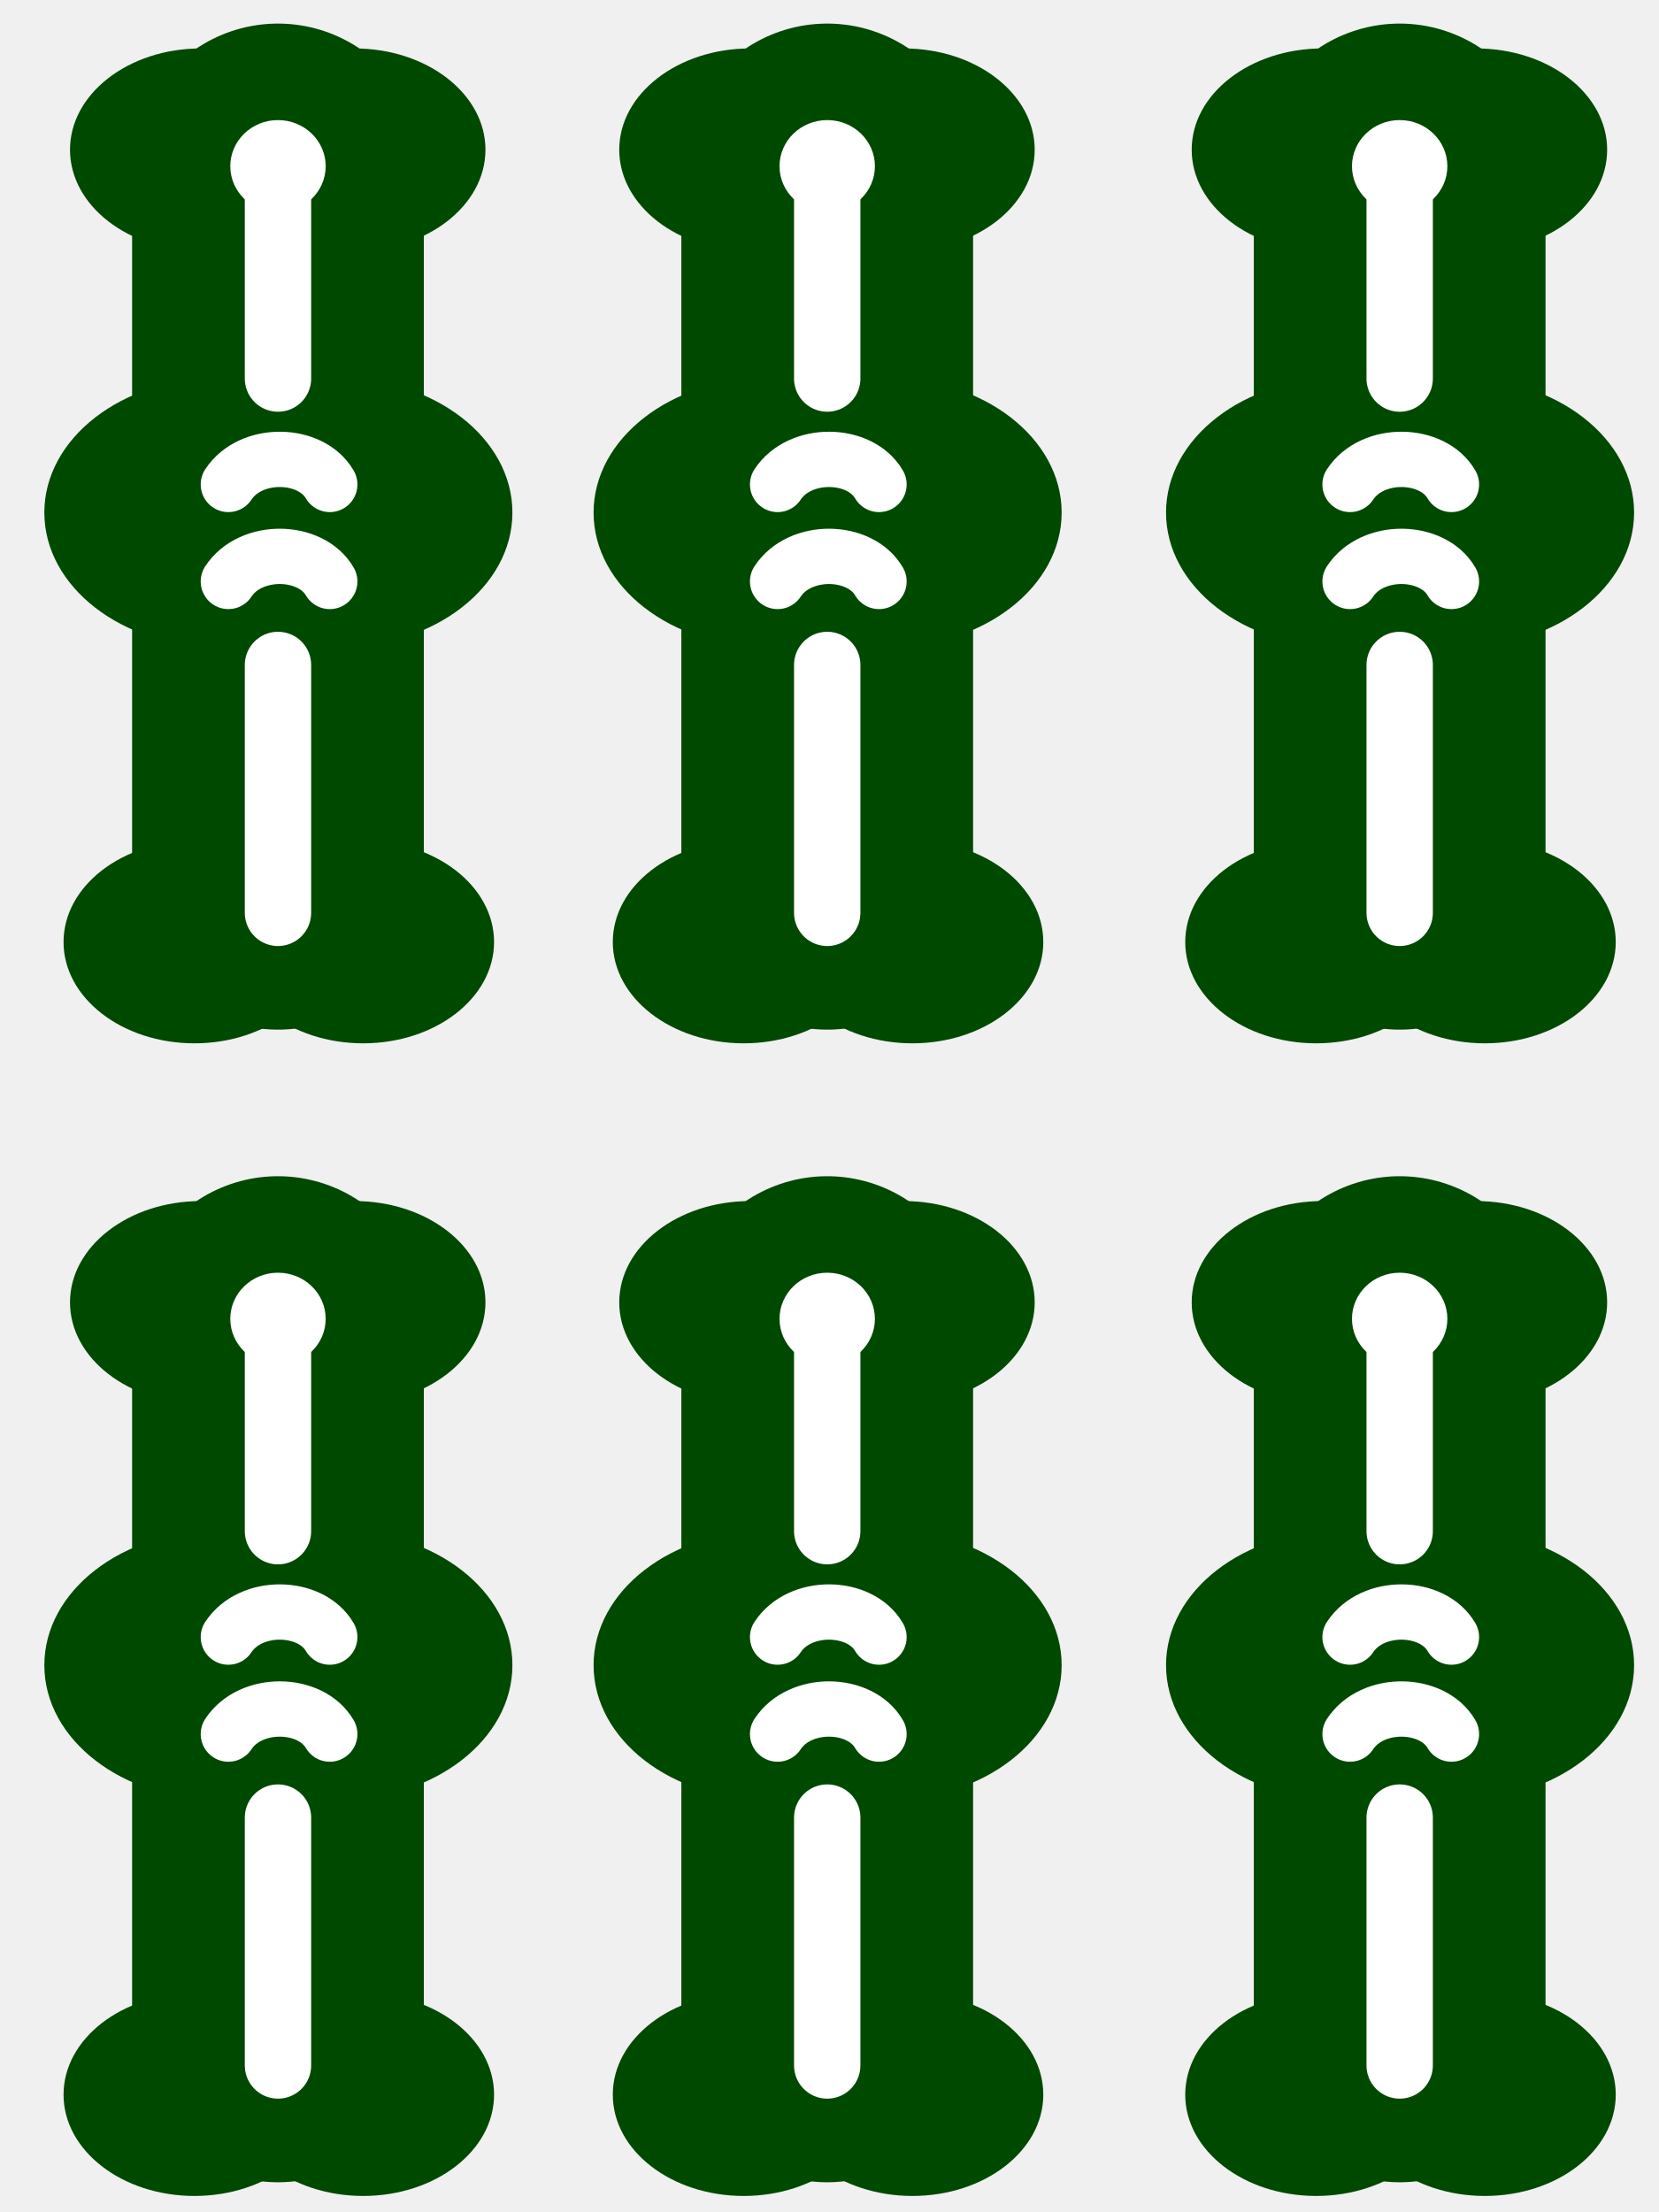
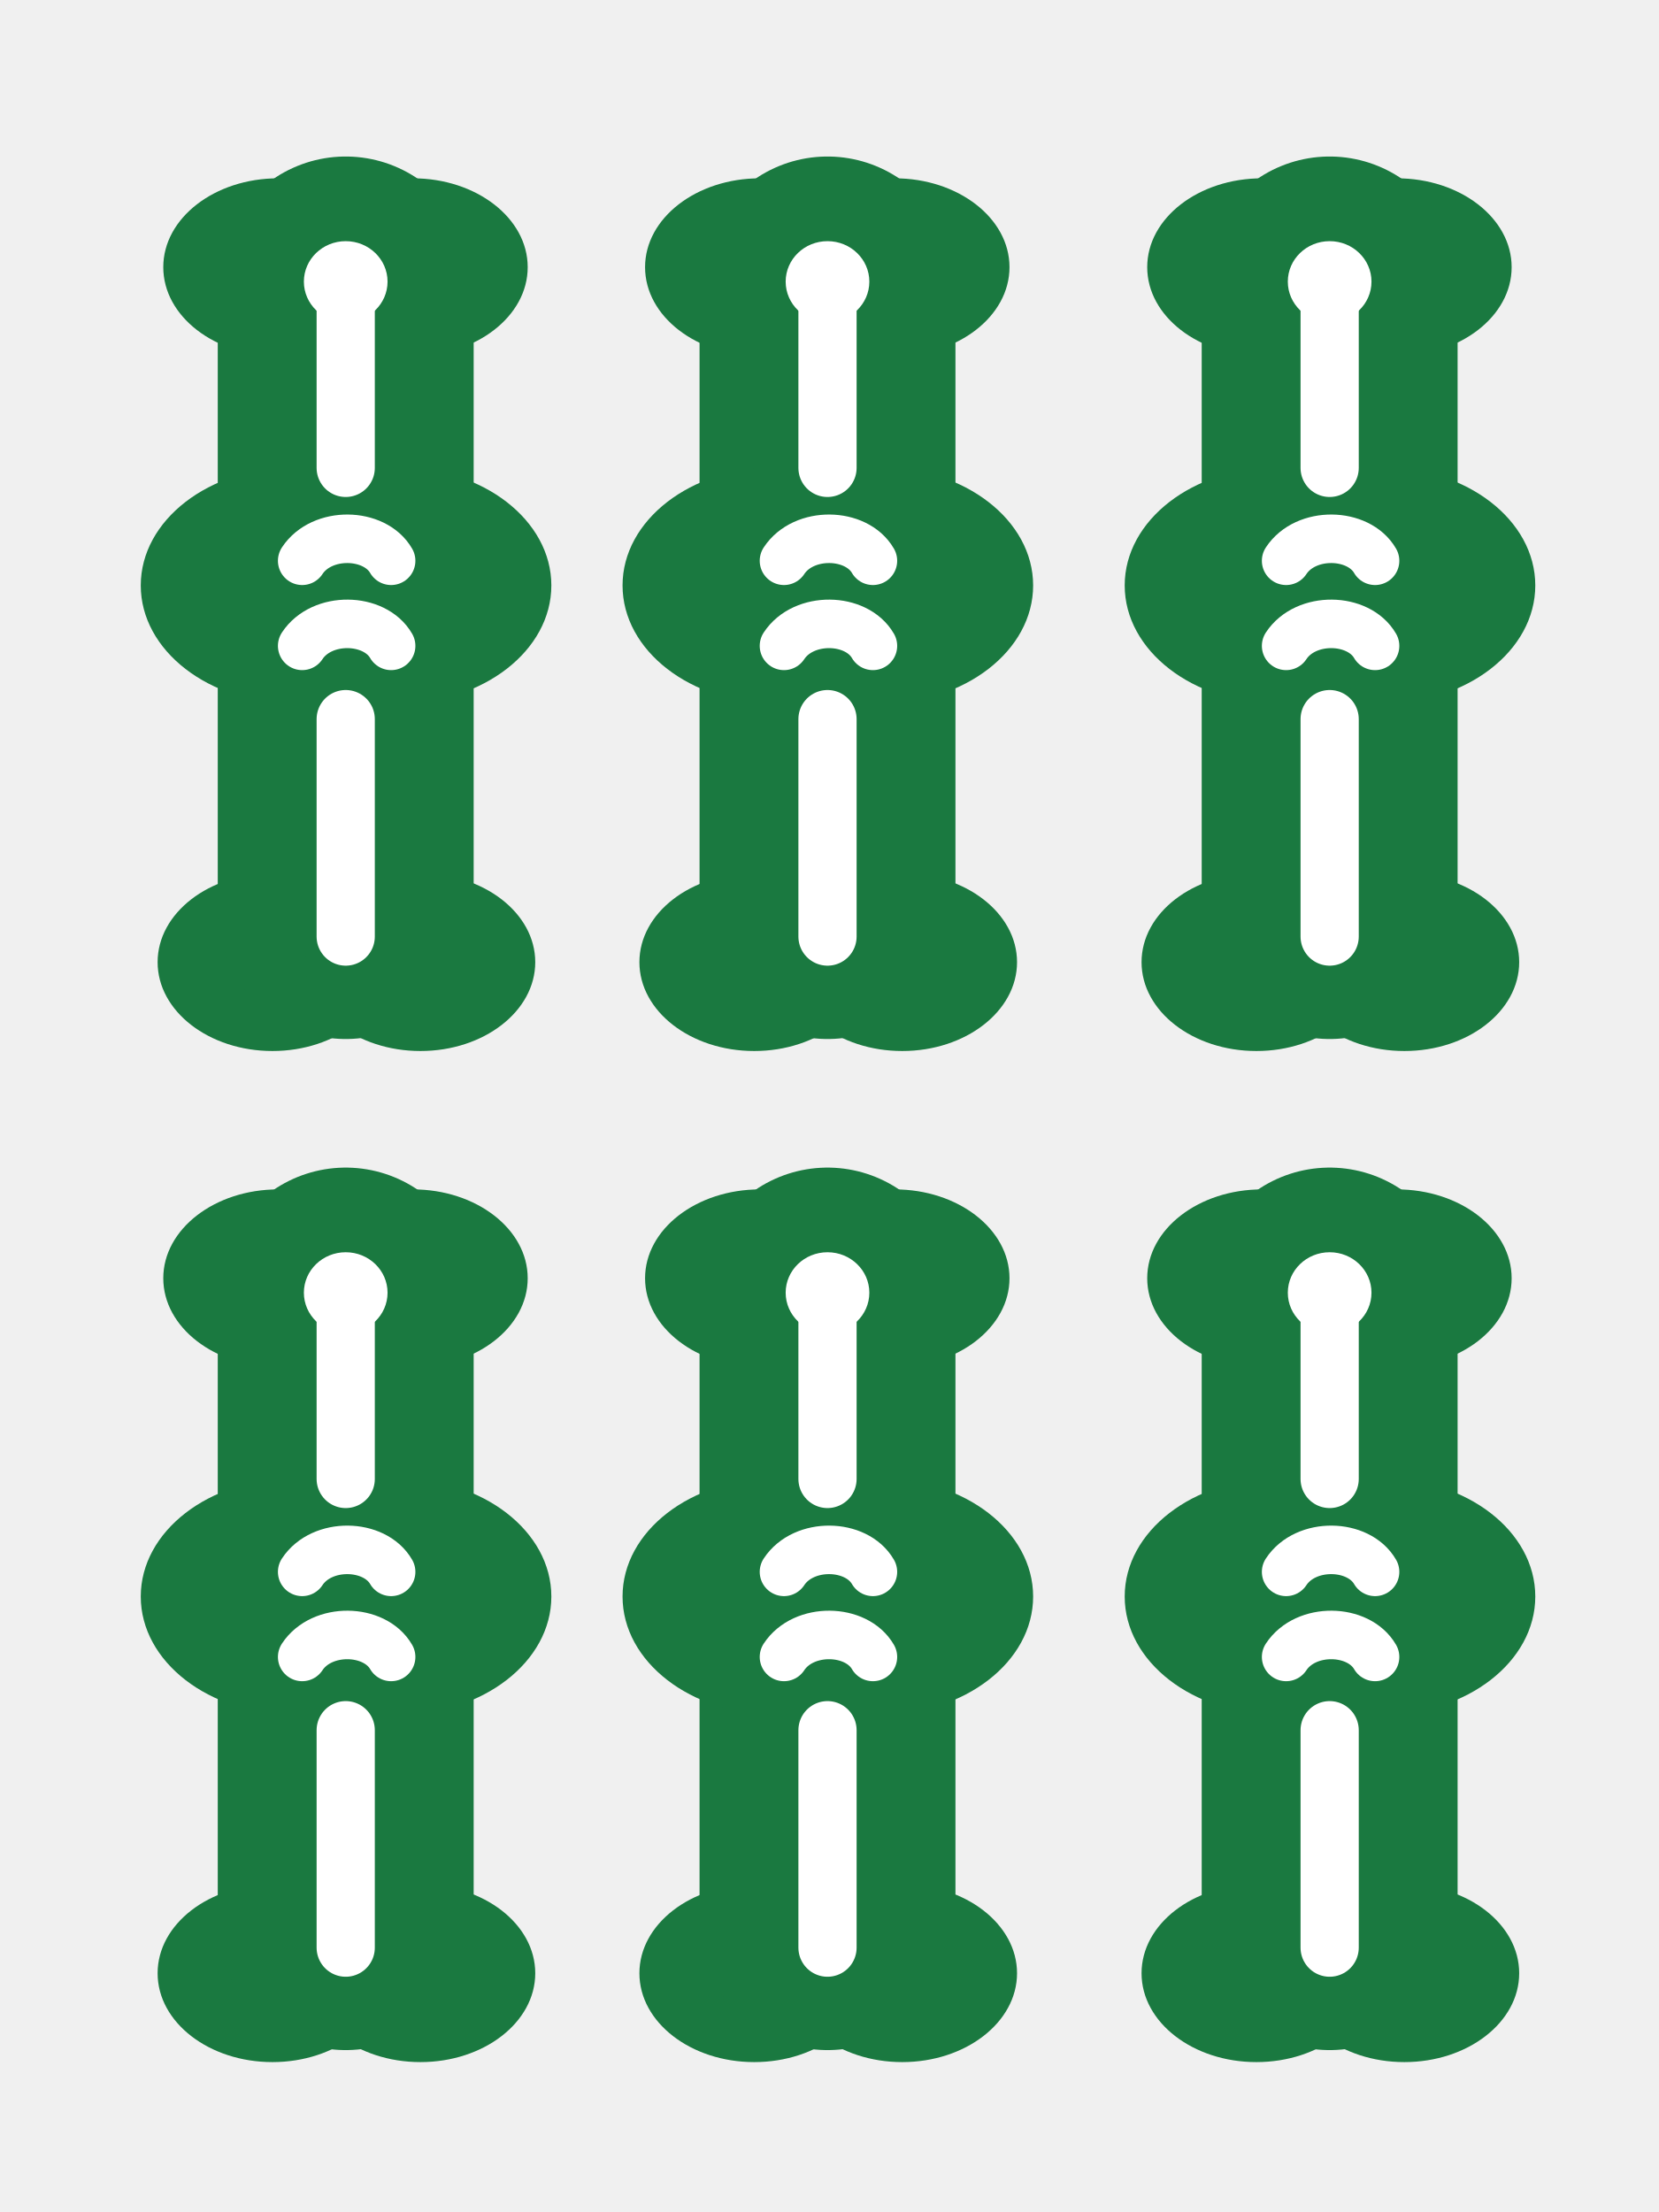
- <svg xmlns="http://www.w3.org/2000/svg" xmlns:ns1="http://www.openswatchbook.org/uri/2009/osb" width="300" height="400" viewBox="0 0 300 400" id="svg2" version="1.1">
+ <svg xmlns="http://www.w3.org/2000/svg" xmlns:ns1="http://www.openswatchbook.org/uri/2009/osb" width="300" height="400" viewBox="-21 -28 342 456" id="svg2" version="1.1">
  <defs id="defs4">
    <linearGradient id="linearGradient10055" ns1:paint="solid">
      <stop style="stop-color:#000000;stop-opacity:1;" offset="0" id="stop10057" />
    </linearGradient>
    <marker orient="auto" refY="0" refX="0" id="Arrow1Lstart" style="overflow:visible">
      <path id="path4978" d="M 0,0 5,-5 -12.5,0 5,5 0,0 Z" style="fill:#000000;fill-opacity:1;fill-rule:evenodd;stroke:#ff5c00;stroke-width:1pt;stroke-opacity:1" transform="matrix(0.8,0,0,0.8,10,0)" />
    </marker>
    <clipPath clipPathUnits="userSpaceOnUse" id="clipPath4243">
      <circle style="opacity:1;fill:#000000;fill-opacity:0.297;fill-rule:nonzero;stroke:#000000;stroke-width:19.133;stroke-linecap:butt;stroke-linejoin:round;stroke-miterlimit:4;stroke-dasharray:none;stroke-dashoffset:0;stroke-opacity:1" id="circle4245" cx="-264.66" cy="-198.207" r="293.954" />
    </clipPath>
    <clipPath clipPathUnits="userSpaceOnUse" id="clipPath7847">
      <ellipse style="opacity:1;fill:#822600;fill-opacity:1;fill-rule:nonzero;stroke:none;stroke-width:12;stroke-linecap:round;stroke-linejoin:round;stroke-miterlimit:4;stroke-dasharray:none;stroke-dashoffset:0;stroke-opacity:1" id="ellipse7849" cx="394" cy="552.362" rx="349.495" ry="216" />
    </clipPath>
    <clipPath clipPathUnits="userSpaceOnUse" id="clipPath4243-1">
      <circle style="opacity:1;fill:#000000;fill-opacity:0.297;fill-rule:nonzero;stroke:#000000;stroke-width:19.133;stroke-linecap:butt;stroke-linejoin:round;stroke-miterlimit:4;stroke-dasharray:none;stroke-dashoffset:0;stroke-opacity:1" id="circle4245-4" cx="-264.66" cy="-198.207" r="293.954" />
    </clipPath>
    <clipPath clipPathUnits="userSpaceOnUse" id="clipPath7876">
      <circle style="opacity:1;fill:#000000;fill-opacity:0.297;fill-rule:nonzero;stroke:#000000;stroke-width:19.133;stroke-linecap:butt;stroke-linejoin:round;stroke-miterlimit:4;stroke-dasharray:none;stroke-dashoffset:0;stroke-opacity:1" id="circle7878" cx="-264.66" cy="-198.207" r="293.954" />
    </clipPath>
    <clipPath clipPathUnits="userSpaceOnUse" id="clipPath14693">
      <rect style="opacity:1;fill:#a53c3c;fill-opacity:1;fill-rule:nonzero;stroke:none;stroke-width:8;stroke-linecap:round;stroke-linejoin:round;stroke-miterlimit:4;stroke-dasharray:none;stroke-dashoffset:0;stroke-opacity:1" id="rect14695" width="131.784" height="168.821" x="-332.596" y="383.498" rx="1.255" ry="3.751" transform="matrix(0.9993908,-0.03489951,0.03489951,0.9993908,0,0)" />
    </clipPath>
    <clipPath clipPathUnits="userSpaceOnUse" id="clipPath14952">
      <ellipse style="opacity:1;fill:#a53c3c;fill-opacity:1;fill-rule:nonzero;stroke:none;stroke-width:7;stroke-linecap:round;stroke-linejoin:round;stroke-miterlimit:4;stroke-dasharray:none;stroke-dashoffset:0;stroke-opacity:1" id="ellipse14954" cx="-271.344" cy="647.256" rx="69.057" ry="116.911" transform="matrix(0.9993908,-0.03489951,0.03489951,0.9993908,0,0)" />
    </clipPath>
  </defs>
  <g id="layer1" transform="translate(0,-652.3622)">
    <g id="g4337" transform="matrix(0.9591565,0,0,0.9591565,6.112592,26.80356)">
-       <ellipse ry="19.097" rx="24.68" cy="680.426" cx="135.055" id="ellipse4339" style="opacity:1;fill:#004900;fill-opacity:1;fill-rule:nonzero;stroke:none;stroke-width:30;stroke-linecap:round;stroke-linejoin:round;stroke-miterlimit:4;stroke-dasharray:none;stroke-dashoffset:0;stroke-opacity:1" />
-       <ellipse ry="19.097" rx="24.68" style="opacity:1;fill:#004900;fill-opacity:1;fill-rule:nonzero;stroke:none;stroke-width:30;stroke-linecap:round;stroke-linejoin:round;stroke-miterlimit:4;stroke-dasharray:none;stroke-dashoffset:0;stroke-opacity:1" id="ellipse4341" cx="164.02" cy="680.426" />
-       <ellipse ry="19.097" rx="24.68" style="opacity:1;fill:#004900;fill-opacity:1;fill-rule:nonzero;stroke:none;stroke-width:30;stroke-linecap:round;stroke-linejoin:round;stroke-miterlimit:4;stroke-dasharray:none;stroke-dashoffset:0;stroke-opacity:1" id="ellipse4343" cx="133.838" cy="829.799" />
-       <path id="path4345" d="m 149.585,818.816 0,-134.674" style="fill:none;fill-rule:evenodd;stroke:#004900;stroke-width:55;stroke-linecap:round;stroke-linejoin:miter;stroke-miterlimit:4;stroke-dasharray:none;stroke-opacity:1" />
-       <ellipse ry="19.097" rx="24.68" cy="829.799" cx="165.642" id="ellipse4347" style="opacity:1;fill:#004900;fill-opacity:1;fill-rule:nonzero;stroke:none;stroke-width:30;stroke-linecap:round;stroke-linejoin:round;stroke-miterlimit:4;stroke-dasharray:none;stroke-dashoffset:0;stroke-opacity:1" />
-       <ellipse ry="25.37" rx="32.787" cy="748.831" cx="160.995" id="ellipse4349" style="opacity:1;fill:#004900;fill-opacity:1;fill-rule:nonzero;stroke:none;stroke-width:30;stroke-linecap:round;stroke-linejoin:round;stroke-miterlimit:4;stroke-dasharray:none;stroke-dashoffset:0;stroke-opacity:1" />
-       <ellipse ry="25.37" rx="32.787" style="opacity:1;fill:#004900;fill-opacity:1;fill-rule:nonzero;stroke:none;stroke-width:30;stroke-linecap:round;stroke-linejoin:round;stroke-miterlimit:4;stroke-dasharray:none;stroke-dashoffset:0;stroke-opacity:1" id="ellipse4351" cx="138.323" cy="748.831" />
+       <ellipse ry="19.097" rx="24.68" cy="680.426" cx="135.055" id="ellipse4339" style="opacity:1;fill:#1a7940;fill-opacity:1;fill-rule:nonzero;stroke:none;stroke-width:30;stroke-linecap:round;stroke-linejoin:round;stroke-miterlimit:4;stroke-dasharray:none;stroke-dashoffset:0;stroke-opacity:1" />
+       <ellipse ry="19.097" rx="24.68" style="opacity:1;fill:#1a7940;fill-opacity:1;fill-rule:nonzero;stroke:none;stroke-width:30;stroke-linecap:round;stroke-linejoin:round;stroke-miterlimit:4;stroke-dasharray:none;stroke-dashoffset:0;stroke-opacity:1" id="ellipse4341" cx="164.02" cy="680.426" />
+       <ellipse ry="19.097" rx="24.68" style="opacity:1;fill:#1a7940;fill-opacity:1;fill-rule:nonzero;stroke:none;stroke-width:30;stroke-linecap:round;stroke-linejoin:round;stroke-miterlimit:4;stroke-dasharray:none;stroke-dashoffset:0;stroke-opacity:1" id="ellipse4343" cx="133.838" cy="829.799" />
+       <path id="path4345" d="m 149.585,818.816 0,-134.674" style="fill:none;fill-rule:evenodd;stroke:#1a7940;stroke-width:55;stroke-linecap:round;stroke-linejoin:miter;stroke-miterlimit:4;stroke-dasharray:none;stroke-opacity:1" />
+       <ellipse ry="19.097" rx="24.68" cy="829.799" cx="165.642" id="ellipse4347" style="opacity:1;fill:#1a7940;fill-opacity:1;fill-rule:nonzero;stroke:none;stroke-width:30;stroke-linecap:round;stroke-linejoin:round;stroke-miterlimit:4;stroke-dasharray:none;stroke-dashoffset:0;stroke-opacity:1" />
+       <ellipse ry="25.37" rx="32.787" cy="748.831" cx="160.995" id="ellipse4349" style="opacity:1;fill:#1a7940;fill-opacity:1;fill-rule:nonzero;stroke:none;stroke-width:30;stroke-linecap:round;stroke-linejoin:round;stroke-miterlimit:4;stroke-dasharray:none;stroke-dashoffset:0;stroke-opacity:1" />
+       <ellipse ry="25.37" rx="32.787" style="opacity:1;fill:#1a7940;fill-opacity:1;fill-rule:nonzero;stroke:none;stroke-width:30;stroke-linecap:round;stroke-linejoin:round;stroke-miterlimit:4;stroke-dasharray:none;stroke-dashoffset:0;stroke-opacity:1" id="ellipse4351" cx="138.323" cy="748.831" />
      <path id="path4353" d="m 149.585,685.723 0,37.842" style="fill:none;fill-rule:evenodd;stroke:#ffffff;stroke-width:12.511;stroke-linecap:round;stroke-linejoin:miter;stroke-miterlimit:4;stroke-dasharray:none;stroke-opacity:1" />
      <path style="fill:none;fill-rule:evenodd;stroke:#ffffff;stroke-width:12.511;stroke-linecap:round;stroke-linejoin:miter;stroke-miterlimit:4;stroke-dasharray:none;stroke-opacity:1" d="m 149.585,777.562 0,46.734" id="path4355" />
      <ellipse cy="683.533" cx="149.585" id="ellipse4357" style="opacity:1;fill:#ffffff;fill-opacity:1;fill-rule:nonzero;stroke:none;stroke-width:10;stroke-linecap:round;stroke-linejoin:round;stroke-miterlimit:4;stroke-dasharray:none;stroke-dashoffset:0;stroke-opacity:1" rx="8.992" ry="8.697" />
      <path style="fill:none;fill-rule:evenodd;stroke:#ffffff;stroke-width:10.426;stroke-linecap:round;stroke-linejoin:round;stroke-miterlimit:4;stroke-dasharray:none;stroke-opacity:1" d="m 140.229,761.818 c 4.228,-6.441 15.56,-6.163 19.118,0" id="path4359" />
      <path id="path4361" d="m 140.229,743.531 c 4.228,-6.441 15.56,-6.163 19.118,0" style="fill:none;fill-rule:evenodd;stroke:#ffffff;stroke-width:10.426;stroke-linecap:round;stroke-linejoin:round;stroke-miterlimit:4;stroke-dasharray:none;stroke-opacity:1" />
    </g>
    <g transform="matrix(0.9591565,0,0,0.9591565,-93.20763,235.2361)" id="g4271">
-       <ellipse style="opacity:1;fill:#004900;fill-opacity:1;fill-rule:nonzero;stroke:none;stroke-width:30;stroke-linecap:round;stroke-linejoin:round;stroke-miterlimit:4;stroke-dasharray:none;stroke-dashoffset:0;stroke-opacity:1" id="ellipse4273" cx="135.055" cy="680.426" rx="24.68" ry="19.097" />
-       <ellipse cy="680.426" cx="164.02" id="ellipse4275" style="opacity:1;fill:#004900;fill-opacity:1;fill-rule:nonzero;stroke:none;stroke-width:30;stroke-linecap:round;stroke-linejoin:round;stroke-miterlimit:4;stroke-dasharray:none;stroke-dashoffset:0;stroke-opacity:1" rx="24.68" ry="19.097" />
-       <ellipse cy="829.799" cx="133.838" id="ellipse4277" style="opacity:1;fill:#004900;fill-opacity:1;fill-rule:nonzero;stroke:none;stroke-width:30;stroke-linecap:round;stroke-linejoin:round;stroke-miterlimit:4;stroke-dasharray:none;stroke-dashoffset:0;stroke-opacity:1" rx="24.68" ry="19.097" />
-       <path style="fill:none;fill-rule:evenodd;stroke:#004900;stroke-width:55;stroke-linecap:round;stroke-linejoin:miter;stroke-miterlimit:4;stroke-dasharray:none;stroke-opacity:1" d="m 149.585,818.816 0,-134.674" id="path4279" />
-       <ellipse style="opacity:1;fill:#004900;fill-opacity:1;fill-rule:nonzero;stroke:none;stroke-width:30;stroke-linecap:round;stroke-linejoin:round;stroke-miterlimit:4;stroke-dasharray:none;stroke-dashoffset:0;stroke-opacity:1" id="ellipse4281" cx="165.642" cy="829.799" rx="24.68" ry="19.097" />
-       <ellipse style="opacity:1;fill:#004900;fill-opacity:1;fill-rule:nonzero;stroke:none;stroke-width:30;stroke-linecap:round;stroke-linejoin:round;stroke-miterlimit:4;stroke-dasharray:none;stroke-dashoffset:0;stroke-opacity:1" id="ellipse4283" cx="160.995" cy="748.831" rx="32.787" ry="25.37" />
-       <ellipse cy="748.831" cx="138.323" id="ellipse4285" style="opacity:1;fill:#004900;fill-opacity:1;fill-rule:nonzero;stroke:none;stroke-width:30;stroke-linecap:round;stroke-linejoin:round;stroke-miterlimit:4;stroke-dasharray:none;stroke-dashoffset:0;stroke-opacity:1" rx="32.787" ry="25.37" />
+       <ellipse style="opacity:1;fill:#1a7940;fill-opacity:1;fill-rule:nonzero;stroke:none;stroke-width:30;stroke-linecap:round;stroke-linejoin:round;stroke-miterlimit:4;stroke-dasharray:none;stroke-dashoffset:0;stroke-opacity:1" id="ellipse4273" cx="135.055" cy="680.426" rx="24.68" ry="19.097" />
+       <ellipse cy="680.426" cx="164.02" id="ellipse4275" style="opacity:1;fill:#1a7940;fill-opacity:1;fill-rule:nonzero;stroke:none;stroke-width:30;stroke-linecap:round;stroke-linejoin:round;stroke-miterlimit:4;stroke-dasharray:none;stroke-dashoffset:0;stroke-opacity:1" rx="24.68" ry="19.097" />
+       <ellipse cy="829.799" cx="133.838" id="ellipse4277" style="opacity:1;fill:#1a7940;fill-opacity:1;fill-rule:nonzero;stroke:none;stroke-width:30;stroke-linecap:round;stroke-linejoin:round;stroke-miterlimit:4;stroke-dasharray:none;stroke-dashoffset:0;stroke-opacity:1" rx="24.68" ry="19.097" />
+       <path style="fill:none;fill-rule:evenodd;stroke:#1a7940;stroke-width:55;stroke-linecap:round;stroke-linejoin:miter;stroke-miterlimit:4;stroke-dasharray:none;stroke-opacity:1" d="m 149.585,818.816 0,-134.674" id="path4279" />
+       <ellipse style="opacity:1;fill:#1a7940;fill-opacity:1;fill-rule:nonzero;stroke:none;stroke-width:30;stroke-linecap:round;stroke-linejoin:round;stroke-miterlimit:4;stroke-dasharray:none;stroke-dashoffset:0;stroke-opacity:1" id="ellipse4281" cx="165.642" cy="829.799" rx="24.68" ry="19.097" />
+       <ellipse style="opacity:1;fill:#1a7940;fill-opacity:1;fill-rule:nonzero;stroke:none;stroke-width:30;stroke-linecap:round;stroke-linejoin:round;stroke-miterlimit:4;stroke-dasharray:none;stroke-dashoffset:0;stroke-opacity:1" id="ellipse4283" cx="160.995" cy="748.831" rx="32.787" ry="25.37" />
+       <ellipse cy="748.831" cx="138.323" id="ellipse4285" style="opacity:1;fill:#1a7940;fill-opacity:1;fill-rule:nonzero;stroke:none;stroke-width:30;stroke-linecap:round;stroke-linejoin:round;stroke-miterlimit:4;stroke-dasharray:none;stroke-dashoffset:0;stroke-opacity:1" rx="32.787" ry="25.37" />
      <path style="fill:none;fill-rule:evenodd;stroke:#ffffff;stroke-width:12.511;stroke-linecap:round;stroke-linejoin:miter;stroke-miterlimit:4;stroke-dasharray:none;stroke-opacity:1" d="m 149.585,685.723 0,37.842" id="path4287" />
      <path id="path4289" d="m 149.585,777.562 0,46.734" style="fill:none;fill-rule:evenodd;stroke:#ffffff;stroke-width:12.511;stroke-linecap:round;stroke-linejoin:miter;stroke-miterlimit:4;stroke-dasharray:none;stroke-opacity:1" />
      <ellipse ry="8.697" rx="8.992" style="opacity:1;fill:#ffffff;fill-opacity:1;fill-rule:nonzero;stroke:none;stroke-width:10;stroke-linecap:round;stroke-linejoin:round;stroke-miterlimit:4;stroke-dasharray:none;stroke-dashoffset:0;stroke-opacity:1" id="ellipse4291" cx="149.585" cy="683.533" />
      <path id="path4293" d="m 140.229,761.818 c 4.228,-6.441 15.56,-6.163 19.118,0" style="fill:none;fill-rule:evenodd;stroke:#ffffff;stroke-width:10.426;stroke-linecap:round;stroke-linejoin:round;stroke-miterlimit:4;stroke-dasharray:none;stroke-opacity:1" />
      <path style="fill:none;fill-rule:evenodd;stroke:#ffffff;stroke-width:10.426;stroke-linecap:round;stroke-linejoin:round;stroke-miterlimit:4;stroke-dasharray:none;stroke-opacity:1" d="m 140.229,743.531 c 4.228,-6.441 15.56,-6.163 19.118,0" id="path4295" />
    </g>
    <g transform="matrix(0.9591565,0,0,0.9591565,109.6294,235.2361)" id="g4297">
-       <ellipse style="opacity:1;fill:#004900;fill-opacity:1;fill-rule:nonzero;stroke:none;stroke-width:30;stroke-linecap:round;stroke-linejoin:round;stroke-miterlimit:4;stroke-dasharray:none;stroke-dashoffset:0;stroke-opacity:1" id="ellipse4299" cx="135.055" cy="680.426" rx="24.68" ry="19.097" />
-       <ellipse cy="680.426" cx="164.02" id="ellipse4301" style="opacity:1;fill:#004900;fill-opacity:1;fill-rule:nonzero;stroke:none;stroke-width:30;stroke-linecap:round;stroke-linejoin:round;stroke-miterlimit:4;stroke-dasharray:none;stroke-dashoffset:0;stroke-opacity:1" rx="24.68" ry="19.097" />
-       <ellipse cy="829.799" cx="133.838" id="ellipse4303" style="opacity:1;fill:#004900;fill-opacity:1;fill-rule:nonzero;stroke:none;stroke-width:30;stroke-linecap:round;stroke-linejoin:round;stroke-miterlimit:4;stroke-dasharray:none;stroke-dashoffset:0;stroke-opacity:1" rx="24.68" ry="19.097" />
-       <path style="fill:none;fill-rule:evenodd;stroke:#004900;stroke-width:55;stroke-linecap:round;stroke-linejoin:miter;stroke-miterlimit:4;stroke-dasharray:none;stroke-opacity:1" d="m 149.585,818.816 0,-134.674" id="path4305" />
-       <ellipse style="opacity:1;fill:#004900;fill-opacity:1;fill-rule:nonzero;stroke:none;stroke-width:30;stroke-linecap:round;stroke-linejoin:round;stroke-miterlimit:4;stroke-dasharray:none;stroke-dashoffset:0;stroke-opacity:1" id="ellipse4307" cx="165.642" cy="829.799" rx="24.68" ry="19.097" />
-       <ellipse style="opacity:1;fill:#004900;fill-opacity:1;fill-rule:nonzero;stroke:none;stroke-width:30;stroke-linecap:round;stroke-linejoin:round;stroke-miterlimit:4;stroke-dasharray:none;stroke-dashoffset:0;stroke-opacity:1" id="ellipse4309" cx="160.995" cy="748.831" rx="32.787" ry="25.37" />
-       <ellipse cy="748.831" cx="138.323" id="ellipse4311" style="opacity:1;fill:#004900;fill-opacity:1;fill-rule:nonzero;stroke:none;stroke-width:30;stroke-linecap:round;stroke-linejoin:round;stroke-miterlimit:4;stroke-dasharray:none;stroke-dashoffset:0;stroke-opacity:1" rx="32.787" ry="25.37" />
+       <ellipse style="opacity:1;fill:#1a7940;fill-opacity:1;fill-rule:nonzero;stroke:none;stroke-width:30;stroke-linecap:round;stroke-linejoin:round;stroke-miterlimit:4;stroke-dasharray:none;stroke-dashoffset:0;stroke-opacity:1" id="ellipse4299" cx="135.055" cy="680.426" rx="24.68" ry="19.097" />
+       <ellipse cy="680.426" cx="164.02" id="ellipse4301" style="opacity:1;fill:#1a7940;fill-opacity:1;fill-rule:nonzero;stroke:none;stroke-width:30;stroke-linecap:round;stroke-linejoin:round;stroke-miterlimit:4;stroke-dasharray:none;stroke-dashoffset:0;stroke-opacity:1" rx="24.68" ry="19.097" />
+       <ellipse cy="829.799" cx="133.838" id="ellipse4303" style="opacity:1;fill:#1a7940;fill-opacity:1;fill-rule:nonzero;stroke:none;stroke-width:30;stroke-linecap:round;stroke-linejoin:round;stroke-miterlimit:4;stroke-dasharray:none;stroke-dashoffset:0;stroke-opacity:1" rx="24.68" ry="19.097" />
+       <path style="fill:none;fill-rule:evenodd;stroke:#1a7940;stroke-width:55;stroke-linecap:round;stroke-linejoin:miter;stroke-miterlimit:4;stroke-dasharray:none;stroke-opacity:1" d="m 149.585,818.816 0,-134.674" id="path4305" />
+       <ellipse style="opacity:1;fill:#1a7940;fill-opacity:1;fill-rule:nonzero;stroke:none;stroke-width:30;stroke-linecap:round;stroke-linejoin:round;stroke-miterlimit:4;stroke-dasharray:none;stroke-dashoffset:0;stroke-opacity:1" id="ellipse4307" cx="165.642" cy="829.799" rx="24.68" ry="19.097" />
+       <ellipse style="opacity:1;fill:#1a7940;fill-opacity:1;fill-rule:nonzero;stroke:none;stroke-width:30;stroke-linecap:round;stroke-linejoin:round;stroke-miterlimit:4;stroke-dasharray:none;stroke-dashoffset:0;stroke-opacity:1" id="ellipse4309" cx="160.995" cy="748.831" rx="32.787" ry="25.37" />
+       <ellipse cy="748.831" cx="138.323" id="ellipse4311" style="opacity:1;fill:#1a7940;fill-opacity:1;fill-rule:nonzero;stroke:none;stroke-width:30;stroke-linecap:round;stroke-linejoin:round;stroke-miterlimit:4;stroke-dasharray:none;stroke-dashoffset:0;stroke-opacity:1" rx="32.787" ry="25.37" />
      <path style="fill:none;fill-rule:evenodd;stroke:#ffffff;stroke-width:12.511;stroke-linecap:round;stroke-linejoin:miter;stroke-miterlimit:4;stroke-dasharray:none;stroke-opacity:1" d="m 149.585,685.723 0,37.842" id="path4313" />
      <path id="path4315" d="m 149.585,777.562 0,46.734" style="fill:none;fill-rule:evenodd;stroke:#ffffff;stroke-width:12.511;stroke-linecap:round;stroke-linejoin:miter;stroke-miterlimit:4;stroke-dasharray:none;stroke-opacity:1" />
      <ellipse ry="8.697" rx="8.992" style="opacity:1;fill:#ffffff;fill-opacity:1;fill-rule:nonzero;stroke:none;stroke-width:10;stroke-linecap:round;stroke-linejoin:round;stroke-miterlimit:4;stroke-dasharray:none;stroke-dashoffset:0;stroke-opacity:1" id="ellipse4317" cx="149.585" cy="683.533" />
      <path id="path4319" d="m 140.229,761.818 c 4.228,-6.441 15.56,-6.163 19.118,0" style="fill:none;fill-rule:evenodd;stroke:#ffffff;stroke-width:10.426;stroke-linecap:round;stroke-linejoin:round;stroke-miterlimit:4;stroke-dasharray:none;stroke-opacity:1" />
      <path style="fill:none;fill-rule:evenodd;stroke:#ffffff;stroke-width:10.426;stroke-linecap:round;stroke-linejoin:round;stroke-miterlimit:4;stroke-dasharray:none;stroke-opacity:1" d="m 140.229,743.531 c 4.228,-6.441 15.56,-6.163 19.118,0" id="path4321" />
    </g>
    <g id="g4320" transform="matrix(0.9591565,0,0,0.9591565,-93.20763,26.80356)">
-       <ellipse ry="19.097" rx="24.68" cy="680.426" cx="135.055" id="ellipse4322" style="opacity:1;fill:#004900;fill-opacity:1;fill-rule:nonzero;stroke:none;stroke-width:30;stroke-linecap:round;stroke-linejoin:round;stroke-miterlimit:4;stroke-dasharray:none;stroke-dashoffset:0;stroke-opacity:1" />
-       <ellipse ry="19.097" rx="24.68" style="opacity:1;fill:#004900;fill-opacity:1;fill-rule:nonzero;stroke:none;stroke-width:30;stroke-linecap:round;stroke-linejoin:round;stroke-miterlimit:4;stroke-dasharray:none;stroke-dashoffset:0;stroke-opacity:1" id="ellipse4324" cx="164.02" cy="680.426" />
-       <ellipse ry="19.097" rx="24.68" style="opacity:1;fill:#004900;fill-opacity:1;fill-rule:nonzero;stroke:none;stroke-width:30;stroke-linecap:round;stroke-linejoin:round;stroke-miterlimit:4;stroke-dasharray:none;stroke-dashoffset:0;stroke-opacity:1" id="ellipse4326" cx="133.838" cy="829.799" />
-       <path id="path4328" d="m 149.585,818.816 0,-134.674" style="fill:none;fill-rule:evenodd;stroke:#004900;stroke-width:55;stroke-linecap:round;stroke-linejoin:miter;stroke-miterlimit:4;stroke-dasharray:none;stroke-opacity:1" />
-       <ellipse ry="19.097" rx="24.68" cy="829.799" cx="165.642" id="ellipse4330" style="opacity:1;fill:#004900;fill-opacity:1;fill-rule:nonzero;stroke:none;stroke-width:30;stroke-linecap:round;stroke-linejoin:round;stroke-miterlimit:4;stroke-dasharray:none;stroke-dashoffset:0;stroke-opacity:1" />
-       <ellipse ry="25.37" rx="32.787" cy="748.831" cx="160.995" id="ellipse4332" style="opacity:1;fill:#004900;fill-opacity:1;fill-rule:nonzero;stroke:none;stroke-width:30;stroke-linecap:round;stroke-linejoin:round;stroke-miterlimit:4;stroke-dasharray:none;stroke-dashoffset:0;stroke-opacity:1" />
-       <ellipse ry="25.37" rx="32.787" style="opacity:1;fill:#004900;fill-opacity:1;fill-rule:nonzero;stroke:none;stroke-width:30;stroke-linecap:round;stroke-linejoin:round;stroke-miterlimit:4;stroke-dasharray:none;stroke-dashoffset:0;stroke-opacity:1" id="ellipse4334" cx="138.323" cy="748.831" />
+       <ellipse ry="19.097" rx="24.68" cy="680.426" cx="135.055" id="ellipse4322" style="opacity:1;fill:#1a7940;fill-opacity:1;fill-rule:nonzero;stroke:none;stroke-width:30;stroke-linecap:round;stroke-linejoin:round;stroke-miterlimit:4;stroke-dasharray:none;stroke-dashoffset:0;stroke-opacity:1" />
+       <ellipse ry="19.097" rx="24.68" style="opacity:1;fill:#1a7940;fill-opacity:1;fill-rule:nonzero;stroke:none;stroke-width:30;stroke-linecap:round;stroke-linejoin:round;stroke-miterlimit:4;stroke-dasharray:none;stroke-dashoffset:0;stroke-opacity:1" id="ellipse4324" cx="164.02" cy="680.426" />
+       <ellipse ry="19.097" rx="24.68" style="opacity:1;fill:#1a7940;fill-opacity:1;fill-rule:nonzero;stroke:none;stroke-width:30;stroke-linecap:round;stroke-linejoin:round;stroke-miterlimit:4;stroke-dasharray:none;stroke-dashoffset:0;stroke-opacity:1" id="ellipse4326" cx="133.838" cy="829.799" />
+       <path id="path4328" d="m 149.585,818.816 0,-134.674" style="fill:none;fill-rule:evenodd;stroke:#1a7940;stroke-width:55;stroke-linecap:round;stroke-linejoin:miter;stroke-miterlimit:4;stroke-dasharray:none;stroke-opacity:1" />
+       <ellipse ry="19.097" rx="24.68" cy="829.799" cx="165.642" id="ellipse4330" style="opacity:1;fill:#1a7940;fill-opacity:1;fill-rule:nonzero;stroke:none;stroke-width:30;stroke-linecap:round;stroke-linejoin:round;stroke-miterlimit:4;stroke-dasharray:none;stroke-dashoffset:0;stroke-opacity:1" />
+       <ellipse ry="25.37" rx="32.787" cy="748.831" cx="160.995" id="ellipse4332" style="opacity:1;fill:#1a7940;fill-opacity:1;fill-rule:nonzero;stroke:none;stroke-width:30;stroke-linecap:round;stroke-linejoin:round;stroke-miterlimit:4;stroke-dasharray:none;stroke-dashoffset:0;stroke-opacity:1" />
+       <ellipse ry="25.37" rx="32.787" style="opacity:1;fill:#1a7940;fill-opacity:1;fill-rule:nonzero;stroke:none;stroke-width:30;stroke-linecap:round;stroke-linejoin:round;stroke-miterlimit:4;stroke-dasharray:none;stroke-dashoffset:0;stroke-opacity:1" id="ellipse4334" cx="138.323" cy="748.831" />
      <path id="path4336" d="m 149.585,685.723 0,37.842" style="fill:none;fill-rule:evenodd;stroke:#ffffff;stroke-width:12.511;stroke-linecap:round;stroke-linejoin:miter;stroke-miterlimit:4;stroke-dasharray:none;stroke-opacity:1" />
      <path style="fill:none;fill-rule:evenodd;stroke:#ffffff;stroke-width:12.511;stroke-linecap:round;stroke-linejoin:miter;stroke-miterlimit:4;stroke-dasharray:none;stroke-opacity:1" d="m 149.585,777.562 0,46.734" id="path4338" />
      <ellipse cy="683.533" cx="149.585" id="ellipse4340" style="opacity:1;fill:#ffffff;fill-opacity:1;fill-rule:nonzero;stroke:none;stroke-width:10;stroke-linecap:round;stroke-linejoin:round;stroke-miterlimit:4;stroke-dasharray:none;stroke-dashoffset:0;stroke-opacity:1" rx="8.992" ry="8.697" />
      <path style="fill:none;fill-rule:evenodd;stroke:#ffffff;stroke-width:10.426;stroke-linecap:round;stroke-linejoin:round;stroke-miterlimit:4;stroke-dasharray:none;stroke-opacity:1" d="m 140.229,761.818 c 4.228,-6.441 15.56,-6.163 19.118,0" id="path4342" />
      <path id="path4344" d="m 140.229,743.531 c 4.228,-6.441 15.56,-6.163 19.118,0" style="fill:none;fill-rule:evenodd;stroke:#ffffff;stroke-width:10.426;stroke-linecap:round;stroke-linejoin:round;stroke-miterlimit:4;stroke-dasharray:none;stroke-opacity:1" />
    </g>
    <g id="g4346" transform="matrix(0.9591565,0,0,0.9591565,109.6294,26.80356)">
-       <ellipse ry="19.097" rx="24.68" cy="680.426" cx="135.055" id="ellipse4348" style="opacity:1;fill:#004900;fill-opacity:1;fill-rule:nonzero;stroke:none;stroke-width:30;stroke-linecap:round;stroke-linejoin:round;stroke-miterlimit:4;stroke-dasharray:none;stroke-dashoffset:0;stroke-opacity:1" />
-       <ellipse ry="19.097" rx="24.68" style="opacity:1;fill:#004900;fill-opacity:1;fill-rule:nonzero;stroke:none;stroke-width:30;stroke-linecap:round;stroke-linejoin:round;stroke-miterlimit:4;stroke-dasharray:none;stroke-dashoffset:0;stroke-opacity:1" id="ellipse4350" cx="164.02" cy="680.426" />
-       <ellipse ry="19.097" rx="24.68" style="opacity:1;fill:#004900;fill-opacity:1;fill-rule:nonzero;stroke:none;stroke-width:30;stroke-linecap:round;stroke-linejoin:round;stroke-miterlimit:4;stroke-dasharray:none;stroke-dashoffset:0;stroke-opacity:1" id="ellipse4352" cx="133.838" cy="829.799" />
-       <path id="path4354" d="m 149.585,818.816 0,-134.674" style="fill:none;fill-rule:evenodd;stroke:#004900;stroke-width:55;stroke-linecap:round;stroke-linejoin:miter;stroke-miterlimit:4;stroke-dasharray:none;stroke-opacity:1" />
-       <ellipse ry="19.097" rx="24.68" cy="829.799" cx="165.642" id="ellipse4356" style="opacity:1;fill:#004900;fill-opacity:1;fill-rule:nonzero;stroke:none;stroke-width:30;stroke-linecap:round;stroke-linejoin:round;stroke-miterlimit:4;stroke-dasharray:none;stroke-dashoffset:0;stroke-opacity:1" />
-       <ellipse ry="25.37" rx="32.787" cy="748.831" cx="160.995" id="ellipse4358" style="opacity:1;fill:#004900;fill-opacity:1;fill-rule:nonzero;stroke:none;stroke-width:30;stroke-linecap:round;stroke-linejoin:round;stroke-miterlimit:4;stroke-dasharray:none;stroke-dashoffset:0;stroke-opacity:1" />
-       <ellipse ry="25.37" rx="32.787" style="opacity:1;fill:#004900;fill-opacity:1;fill-rule:nonzero;stroke:none;stroke-width:30;stroke-linecap:round;stroke-linejoin:round;stroke-miterlimit:4;stroke-dasharray:none;stroke-dashoffset:0;stroke-opacity:1" id="ellipse4360" cx="138.323" cy="748.831" />
+       <ellipse ry="19.097" rx="24.68" cy="680.426" cx="135.055" id="ellipse4348" style="opacity:1;fill:#1a7940;fill-opacity:1;fill-rule:nonzero;stroke:none;stroke-width:30;stroke-linecap:round;stroke-linejoin:round;stroke-miterlimit:4;stroke-dasharray:none;stroke-dashoffset:0;stroke-opacity:1" />
+       <ellipse ry="19.097" rx="24.68" style="opacity:1;fill:#1a7940;fill-opacity:1;fill-rule:nonzero;stroke:none;stroke-width:30;stroke-linecap:round;stroke-linejoin:round;stroke-miterlimit:4;stroke-dasharray:none;stroke-dashoffset:0;stroke-opacity:1" id="ellipse4350" cx="164.02" cy="680.426" />
+       <ellipse ry="19.097" rx="24.68" style="opacity:1;fill:#1a7940;fill-opacity:1;fill-rule:nonzero;stroke:none;stroke-width:30;stroke-linecap:round;stroke-linejoin:round;stroke-miterlimit:4;stroke-dasharray:none;stroke-dashoffset:0;stroke-opacity:1" id="ellipse4352" cx="133.838" cy="829.799" />
+       <path id="path4354" d="m 149.585,818.816 0,-134.674" style="fill:none;fill-rule:evenodd;stroke:#1a7940;stroke-width:55;stroke-linecap:round;stroke-linejoin:miter;stroke-miterlimit:4;stroke-dasharray:none;stroke-opacity:1" />
+       <ellipse ry="19.097" rx="24.68" cy="829.799" cx="165.642" id="ellipse4356" style="opacity:1;fill:#1a7940;fill-opacity:1;fill-rule:nonzero;stroke:none;stroke-width:30;stroke-linecap:round;stroke-linejoin:round;stroke-miterlimit:4;stroke-dasharray:none;stroke-dashoffset:0;stroke-opacity:1" />
+       <ellipse ry="25.37" rx="32.787" cy="748.831" cx="160.995" id="ellipse4358" style="opacity:1;fill:#1a7940;fill-opacity:1;fill-rule:nonzero;stroke:none;stroke-width:30;stroke-linecap:round;stroke-linejoin:round;stroke-miterlimit:4;stroke-dasharray:none;stroke-dashoffset:0;stroke-opacity:1" />
+       <ellipse ry="25.37" rx="32.787" style="opacity:1;fill:#1a7940;fill-opacity:1;fill-rule:nonzero;stroke:none;stroke-width:30;stroke-linecap:round;stroke-linejoin:round;stroke-miterlimit:4;stroke-dasharray:none;stroke-dashoffset:0;stroke-opacity:1" id="ellipse4360" cx="138.323" cy="748.831" />
      <path id="path4362" d="m 149.585,685.723 0,37.842" style="fill:none;fill-rule:evenodd;stroke:#ffffff;stroke-width:12.511;stroke-linecap:round;stroke-linejoin:miter;stroke-miterlimit:4;stroke-dasharray:none;stroke-opacity:1" />
      <path style="fill:none;fill-rule:evenodd;stroke:#ffffff;stroke-width:12.511;stroke-linecap:round;stroke-linejoin:miter;stroke-miterlimit:4;stroke-dasharray:none;stroke-opacity:1" d="m 149.585,777.562 0,46.734" id="path4364" />
      <ellipse cy="683.533" cx="149.585" id="ellipse4366" style="opacity:1;fill:#ffffff;fill-opacity:1;fill-rule:nonzero;stroke:none;stroke-width:10;stroke-linecap:round;stroke-linejoin:round;stroke-miterlimit:4;stroke-dasharray:none;stroke-dashoffset:0;stroke-opacity:1" rx="8.992" ry="8.697" />
      <path style="fill:none;fill-rule:evenodd;stroke:#ffffff;stroke-width:10.426;stroke-linecap:round;stroke-linejoin:round;stroke-miterlimit:4;stroke-dasharray:none;stroke-opacity:1" d="m 140.229,761.818 c 4.228,-6.441 15.56,-6.163 19.118,0" id="path4368" />
      <path id="path4370" d="m 140.229,743.531 c 4.228,-6.441 15.56,-6.163 19.118,0" style="fill:none;fill-rule:evenodd;stroke:#ffffff;stroke-width:10.426;stroke-linecap:round;stroke-linejoin:round;stroke-miterlimit:4;stroke-dasharray:none;stroke-opacity:1" />
    </g>
    <g transform="matrix(0.9591565,0,0,0.9591565,6.112592,235.2361)" id="g4372">
-       <ellipse style="opacity:1;fill:#004900;fill-opacity:1;fill-rule:nonzero;stroke:none;stroke-width:30;stroke-linecap:round;stroke-linejoin:round;stroke-miterlimit:4;stroke-dasharray:none;stroke-dashoffset:0;stroke-opacity:1" id="ellipse4374" cx="135.055" cy="680.426" rx="24.68" ry="19.097" />
-       <ellipse cy="680.426" cx="164.02" id="ellipse4376" style="opacity:1;fill:#004900;fill-opacity:1;fill-rule:nonzero;stroke:none;stroke-width:30;stroke-linecap:round;stroke-linejoin:round;stroke-miterlimit:4;stroke-dasharray:none;stroke-dashoffset:0;stroke-opacity:1" rx="24.68" ry="19.097" />
-       <ellipse cy="829.799" cx="133.838" id="ellipse4378" style="opacity:1;fill:#004900;fill-opacity:1;fill-rule:nonzero;stroke:none;stroke-width:30;stroke-linecap:round;stroke-linejoin:round;stroke-miterlimit:4;stroke-dasharray:none;stroke-dashoffset:0;stroke-opacity:1" rx="24.68" ry="19.097" />
-       <path style="fill:none;fill-rule:evenodd;stroke:#004900;stroke-width:55;stroke-linecap:round;stroke-linejoin:miter;stroke-miterlimit:4;stroke-dasharray:none;stroke-opacity:1" d="m 149.585,818.816 0,-134.674" id="path4380" />
-       <ellipse style="opacity:1;fill:#004900;fill-opacity:1;fill-rule:nonzero;stroke:none;stroke-width:30;stroke-linecap:round;stroke-linejoin:round;stroke-miterlimit:4;stroke-dasharray:none;stroke-dashoffset:0;stroke-opacity:1" id="ellipse4382" cx="165.642" cy="829.799" rx="24.68" ry="19.097" />
-       <ellipse style="opacity:1;fill:#004900;fill-opacity:1;fill-rule:nonzero;stroke:none;stroke-width:30;stroke-linecap:round;stroke-linejoin:round;stroke-miterlimit:4;stroke-dasharray:none;stroke-dashoffset:0;stroke-opacity:1" id="ellipse4384" cx="160.995" cy="748.831" rx="32.787" ry="25.37" />
-       <ellipse cy="748.831" cx="138.323" id="ellipse4386" style="opacity:1;fill:#004900;fill-opacity:1;fill-rule:nonzero;stroke:none;stroke-width:30;stroke-linecap:round;stroke-linejoin:round;stroke-miterlimit:4;stroke-dasharray:none;stroke-dashoffset:0;stroke-opacity:1" rx="32.787" ry="25.37" />
+       <ellipse style="opacity:1;fill:#1a7940;fill-opacity:1;fill-rule:nonzero;stroke:none;stroke-width:30;stroke-linecap:round;stroke-linejoin:round;stroke-miterlimit:4;stroke-dasharray:none;stroke-dashoffset:0;stroke-opacity:1" id="ellipse4374" cx="135.055" cy="680.426" rx="24.68" ry="19.097" />
+       <ellipse cy="680.426" cx="164.02" id="ellipse4376" style="opacity:1;fill:#1a7940;fill-opacity:1;fill-rule:nonzero;stroke:none;stroke-width:30;stroke-linecap:round;stroke-linejoin:round;stroke-miterlimit:4;stroke-dasharray:none;stroke-dashoffset:0;stroke-opacity:1" rx="24.68" ry="19.097" />
+       <ellipse cy="829.799" cx="133.838" id="ellipse4378" style="opacity:1;fill:#1a7940;fill-opacity:1;fill-rule:nonzero;stroke:none;stroke-width:30;stroke-linecap:round;stroke-linejoin:round;stroke-miterlimit:4;stroke-dasharray:none;stroke-dashoffset:0;stroke-opacity:1" rx="24.68" ry="19.097" />
+       <path style="fill:none;fill-rule:evenodd;stroke:#1a7940;stroke-width:55;stroke-linecap:round;stroke-linejoin:miter;stroke-miterlimit:4;stroke-dasharray:none;stroke-opacity:1" d="m 149.585,818.816 0,-134.674" id="path4380" />
+       <ellipse style="opacity:1;fill:#1a7940;fill-opacity:1;fill-rule:nonzero;stroke:none;stroke-width:30;stroke-linecap:round;stroke-linejoin:round;stroke-miterlimit:4;stroke-dasharray:none;stroke-dashoffset:0;stroke-opacity:1" id="ellipse4382" cx="165.642" cy="829.799" rx="24.68" ry="19.097" />
+       <ellipse style="opacity:1;fill:#1a7940;fill-opacity:1;fill-rule:nonzero;stroke:none;stroke-width:30;stroke-linecap:round;stroke-linejoin:round;stroke-miterlimit:4;stroke-dasharray:none;stroke-dashoffset:0;stroke-opacity:1" id="ellipse4384" cx="160.995" cy="748.831" rx="32.787" ry="25.37" />
+       <ellipse cy="748.831" cx="138.323" id="ellipse4386" style="opacity:1;fill:#1a7940;fill-opacity:1;fill-rule:nonzero;stroke:none;stroke-width:30;stroke-linecap:round;stroke-linejoin:round;stroke-miterlimit:4;stroke-dasharray:none;stroke-dashoffset:0;stroke-opacity:1" rx="32.787" ry="25.37" />
      <path style="fill:none;fill-rule:evenodd;stroke:#ffffff;stroke-width:12.511;stroke-linecap:round;stroke-linejoin:miter;stroke-miterlimit:4;stroke-dasharray:none;stroke-opacity:1" d="m 149.585,685.723 0,37.842" id="path4388" />
      <path id="path4390" d="m 149.585,777.562 0,46.734" style="fill:none;fill-rule:evenodd;stroke:#ffffff;stroke-width:12.511;stroke-linecap:round;stroke-linejoin:miter;stroke-miterlimit:4;stroke-dasharray:none;stroke-opacity:1" />
      <ellipse ry="8.697" rx="8.992" style="opacity:1;fill:#ffffff;fill-opacity:1;fill-rule:nonzero;stroke:none;stroke-width:10;stroke-linecap:round;stroke-linejoin:round;stroke-miterlimit:4;stroke-dasharray:none;stroke-dashoffset:0;stroke-opacity:1" id="ellipse4392" cx="149.585" cy="683.533" />
      <path id="path4394" d="m 140.229,761.818 c 4.228,-6.441 15.56,-6.163 19.118,0" style="fill:none;fill-rule:evenodd;stroke:#ffffff;stroke-width:10.426;stroke-linecap:round;stroke-linejoin:round;stroke-miterlimit:4;stroke-dasharray:none;stroke-opacity:1" />
      <path style="fill:none;fill-rule:evenodd;stroke:#ffffff;stroke-width:10.426;stroke-linecap:round;stroke-linejoin:round;stroke-miterlimit:4;stroke-dasharray:none;stroke-opacity:1" d="m 140.229,743.531 c 4.228,-6.441 15.56,-6.163 19.118,0" id="path4396" />
    </g>
  </g>
</svg>
